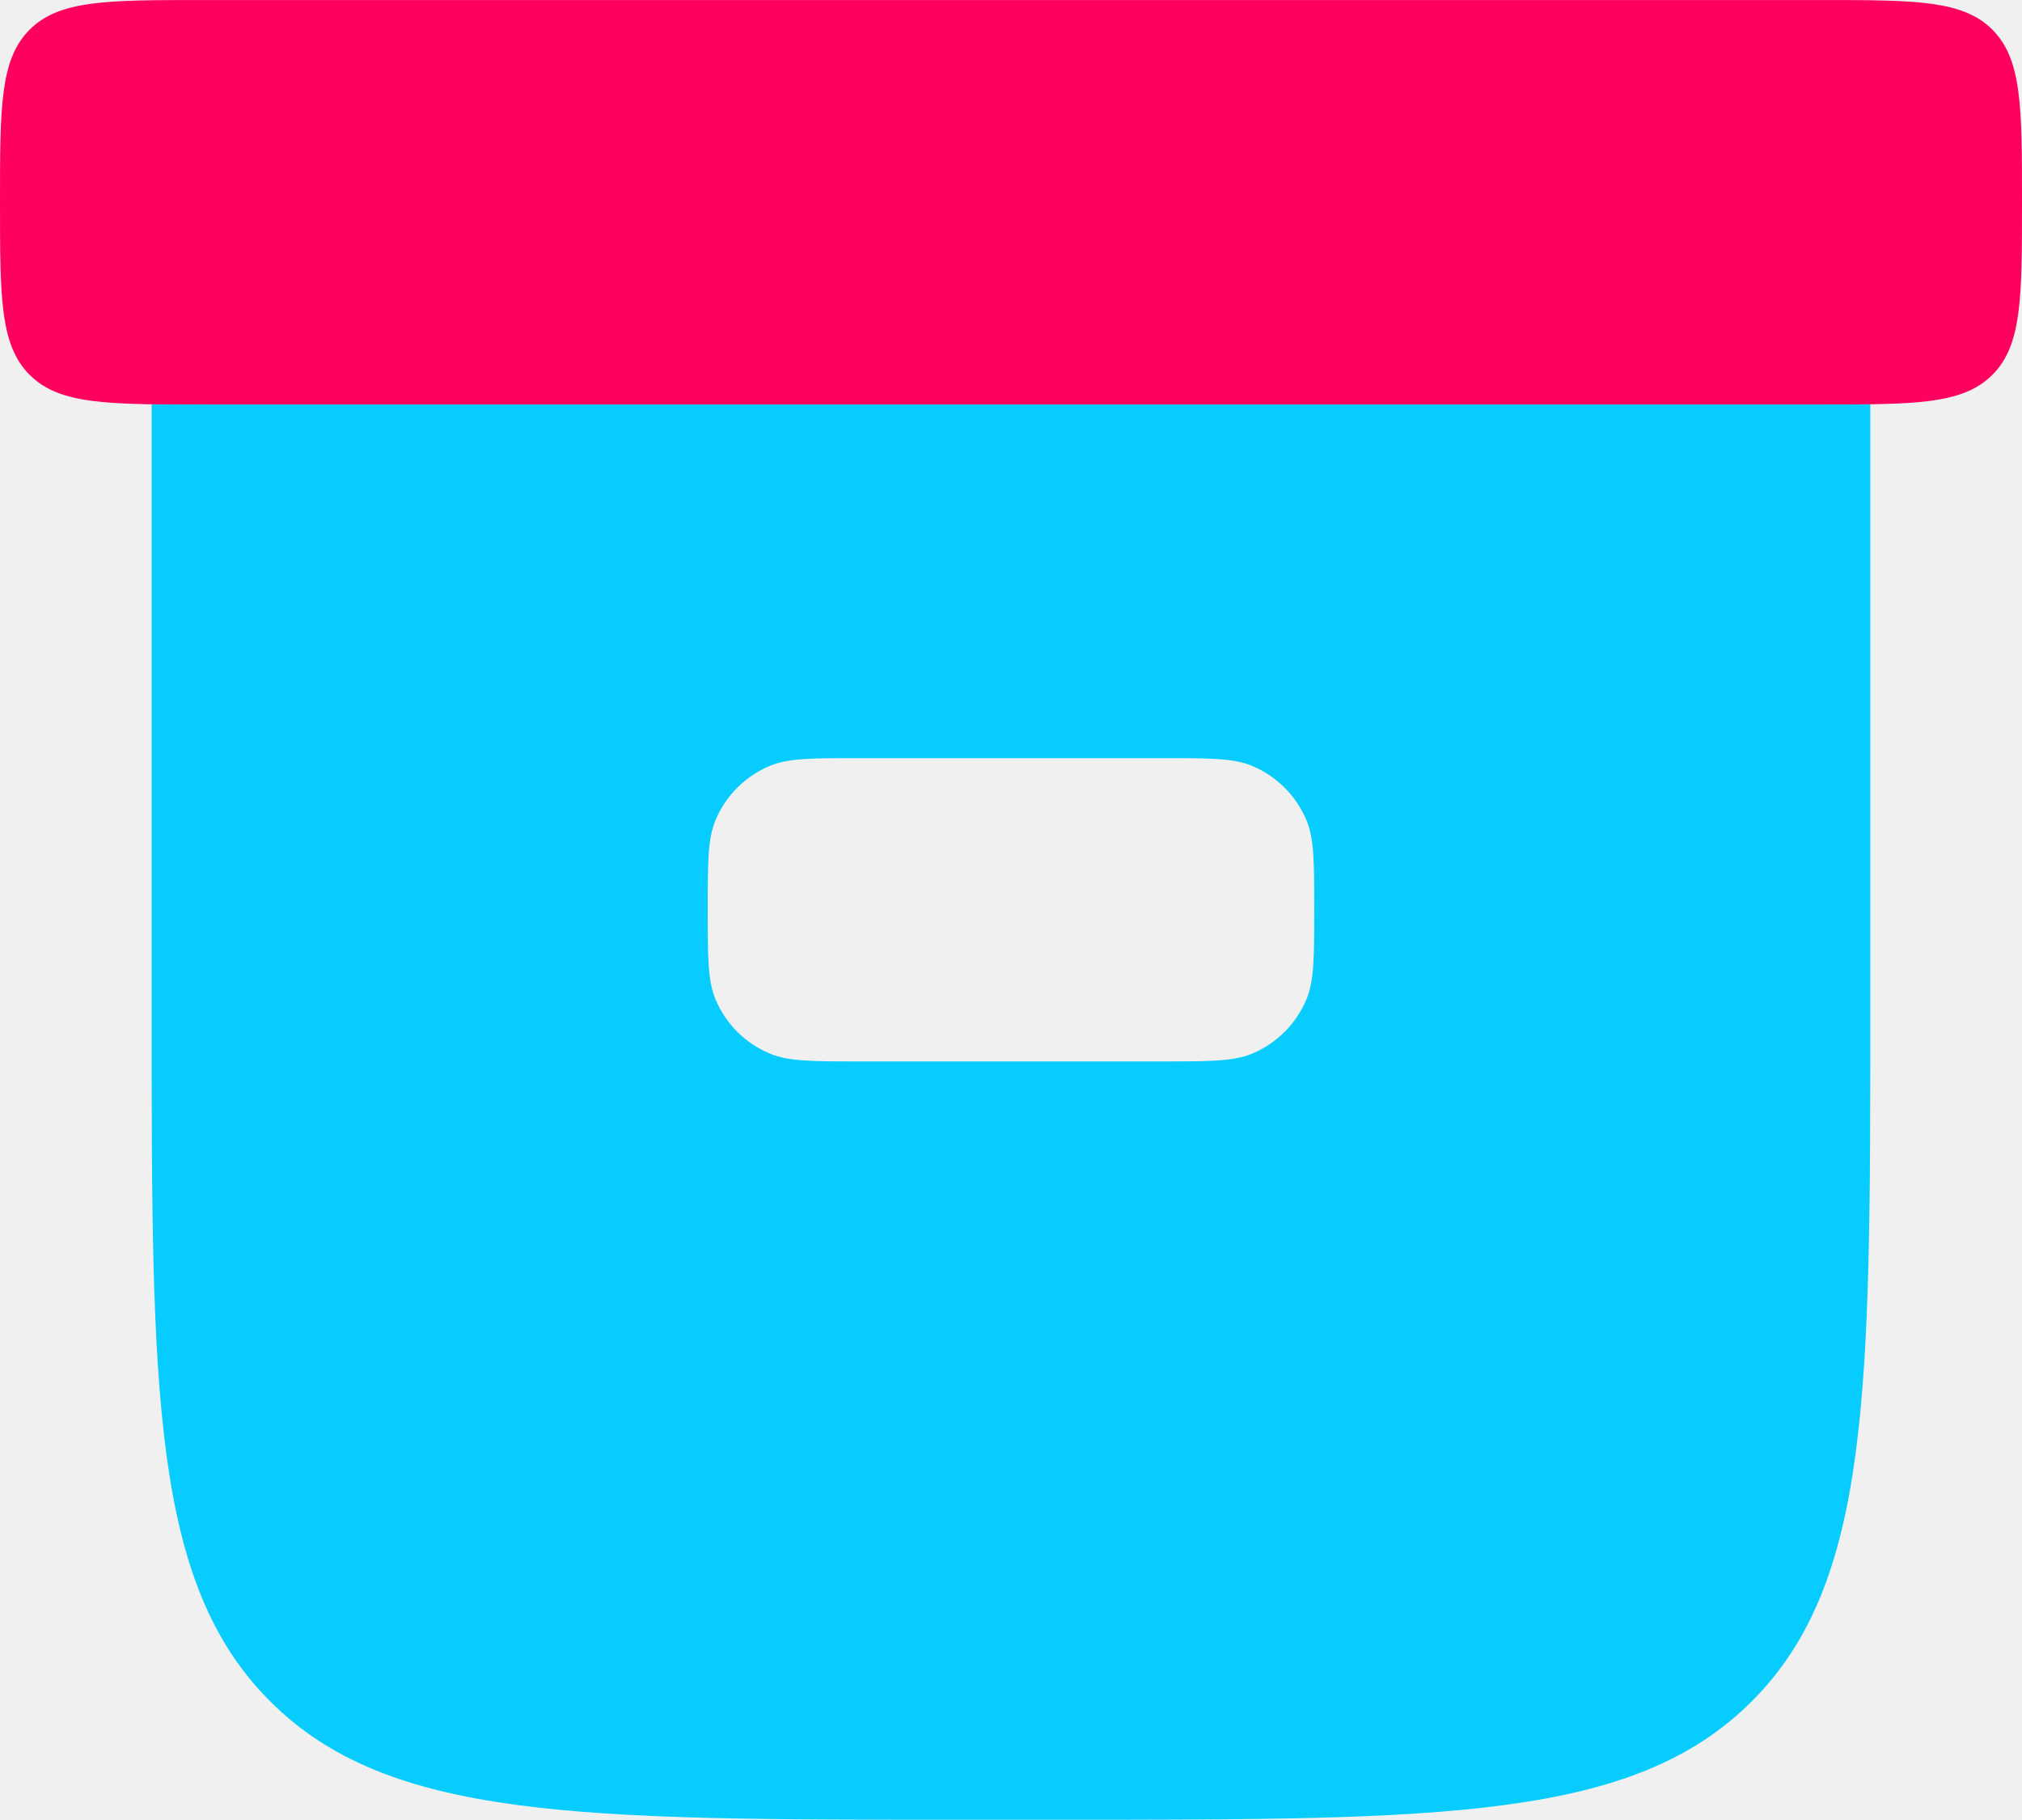
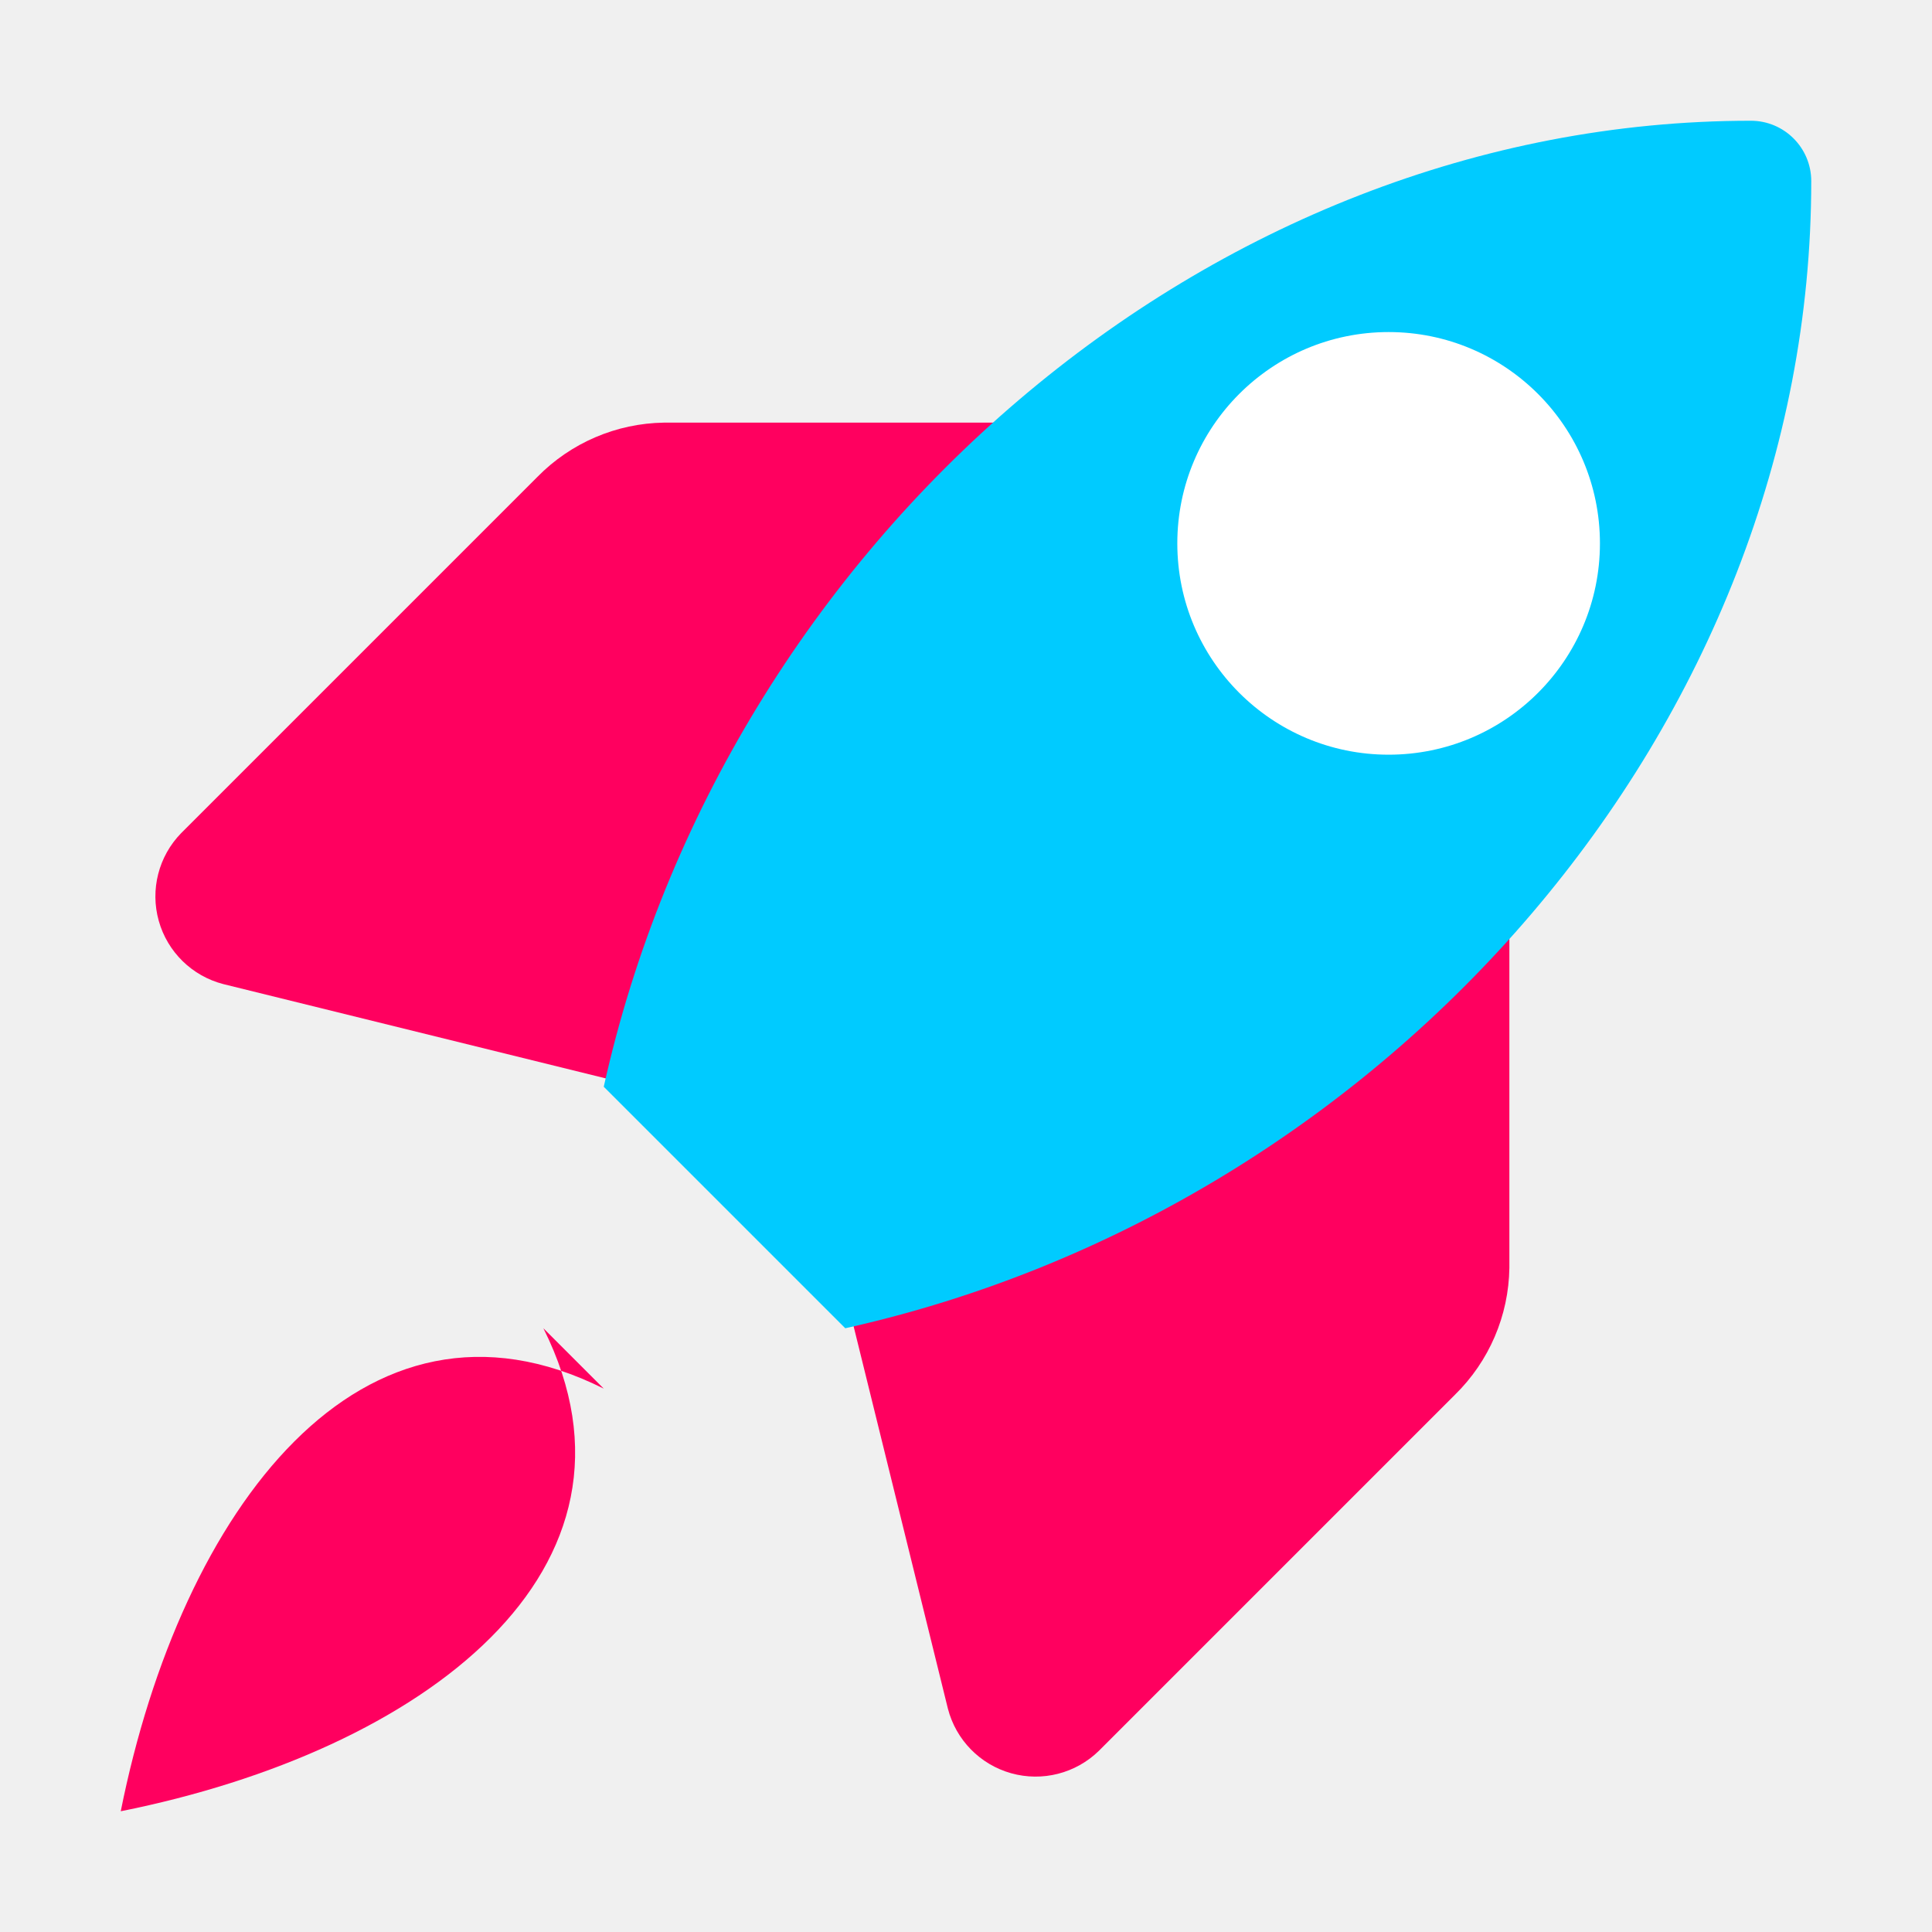
- <svg xmlns="http://www.w3.org/2000/svg" width="120" height="108" viewBox="0 0 31.75 28.575">
-   <path fill="#1c274c" fill-rule="evenodd" d="M47.562 532.738h1.456c5.488 0 8.232 0 9.936-1.705s1.705-4.449 1.705-9.937v-8.734c-.211.003-.508.003-.727.003H36.648c-.22 0-.516 0-.727-.003v8.734c0 5.488 0 8.232 1.705 9.937s4.448 1.705 9.936 1.705m-3.527-14.381c-.11.267-.11.606-.11 1.284s0 1.017.11 1.285c.148.356.431.64.788.787.267.111.606.111 1.284.111h4.366c.678 0 1.017 0 1.284-.11a1.46 1.46 0 0 0 .788-.788c.11-.268.11-.607.11-1.285s0-1.017-.11-1.284a1.46 1.46 0 0 0-.788-.788c-.267-.11-.606-.11-1.284-.11h-4.366c-.678 0-1.017 0-1.284.11-.357.148-.64.431-.788.788" clip-rule="evenodd" style="fill:#00cbff;fill-opacity:.976;stroke-width:1.455" transform="translate(-36.805 -552.593)scale(1.0909)" />
-   <g style="opacity:1;fill:#ff005f;fill-opacity:1">
-     <path fill="#1c274c" d="M2 5c0-.943 0-1.414.293-1.707S3.057 3 4 3h16c.943 0 1.414 0 1.707.293S22 4.057 22 5s0 1.414-.293 1.707S20.943 7 20 7H4c-.943 0-1.414 0-1.707-.293S2 5.943 2 5" style="fill:#ff005f;fill-opacity:1" transform="translate(-3.175 -4.762)scale(1.5875)" />
-   </g>
+ <svg xmlns="http://www.w3.org/2000/svg" width="120" height="120" viewBox="0 0 32 32">
+   <path fill="#ff005f" d="M17 7h-6a3 3 0 0 0-2.1.9L3 13.8a1.5 1.5 0 0 0 .7 2.5l7.3 1.8Zm8 8v6a3 3 0 0 1-.9 2.1L18.2 29a1.5 1.5 0 0 1-2.5-.7L13.9 21Z" />
+   <path fill="#00cbff" d="M10 18C12 9 20 2 29 2a1 1 0 0 1 1 1c0 9-7 17-16 19Z" />
+   <circle cx="23" cy="9" r="3.5" fill="#fff" />
+   <path fill="#ff005f" d="M10 23c-4-2-7 2-8 7 5-1 9-4 7-8Z" />
</svg>
